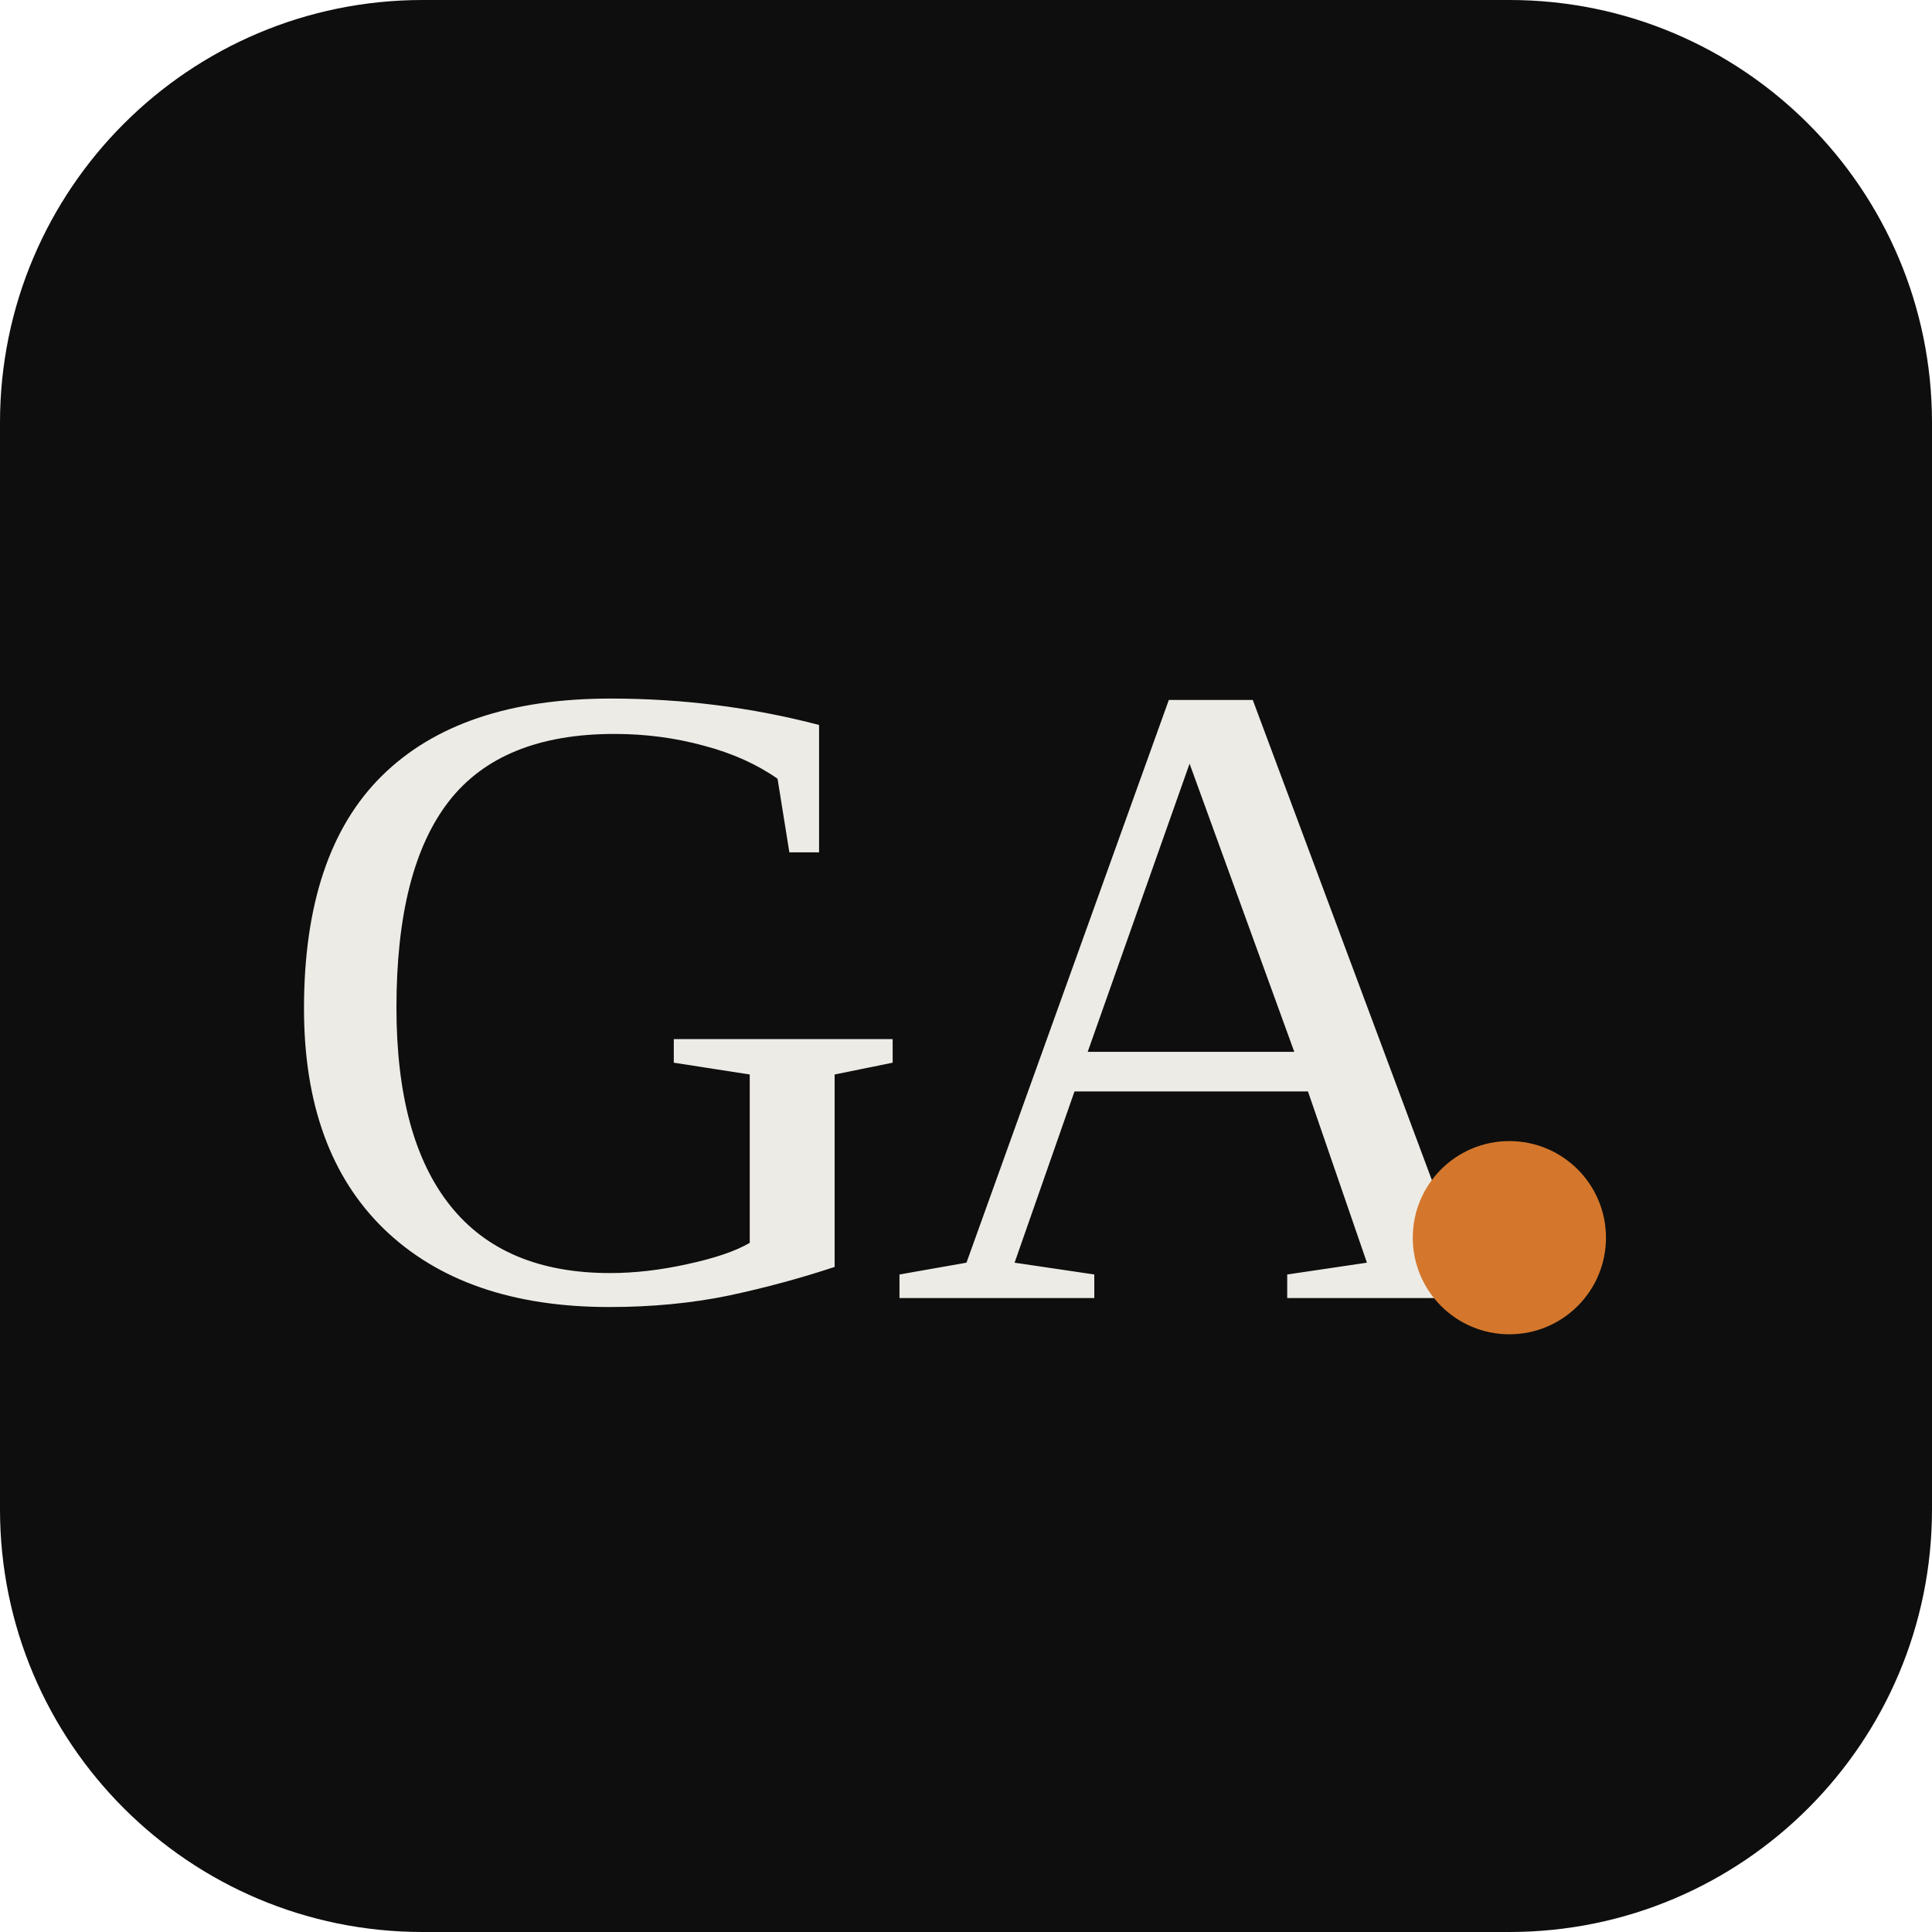
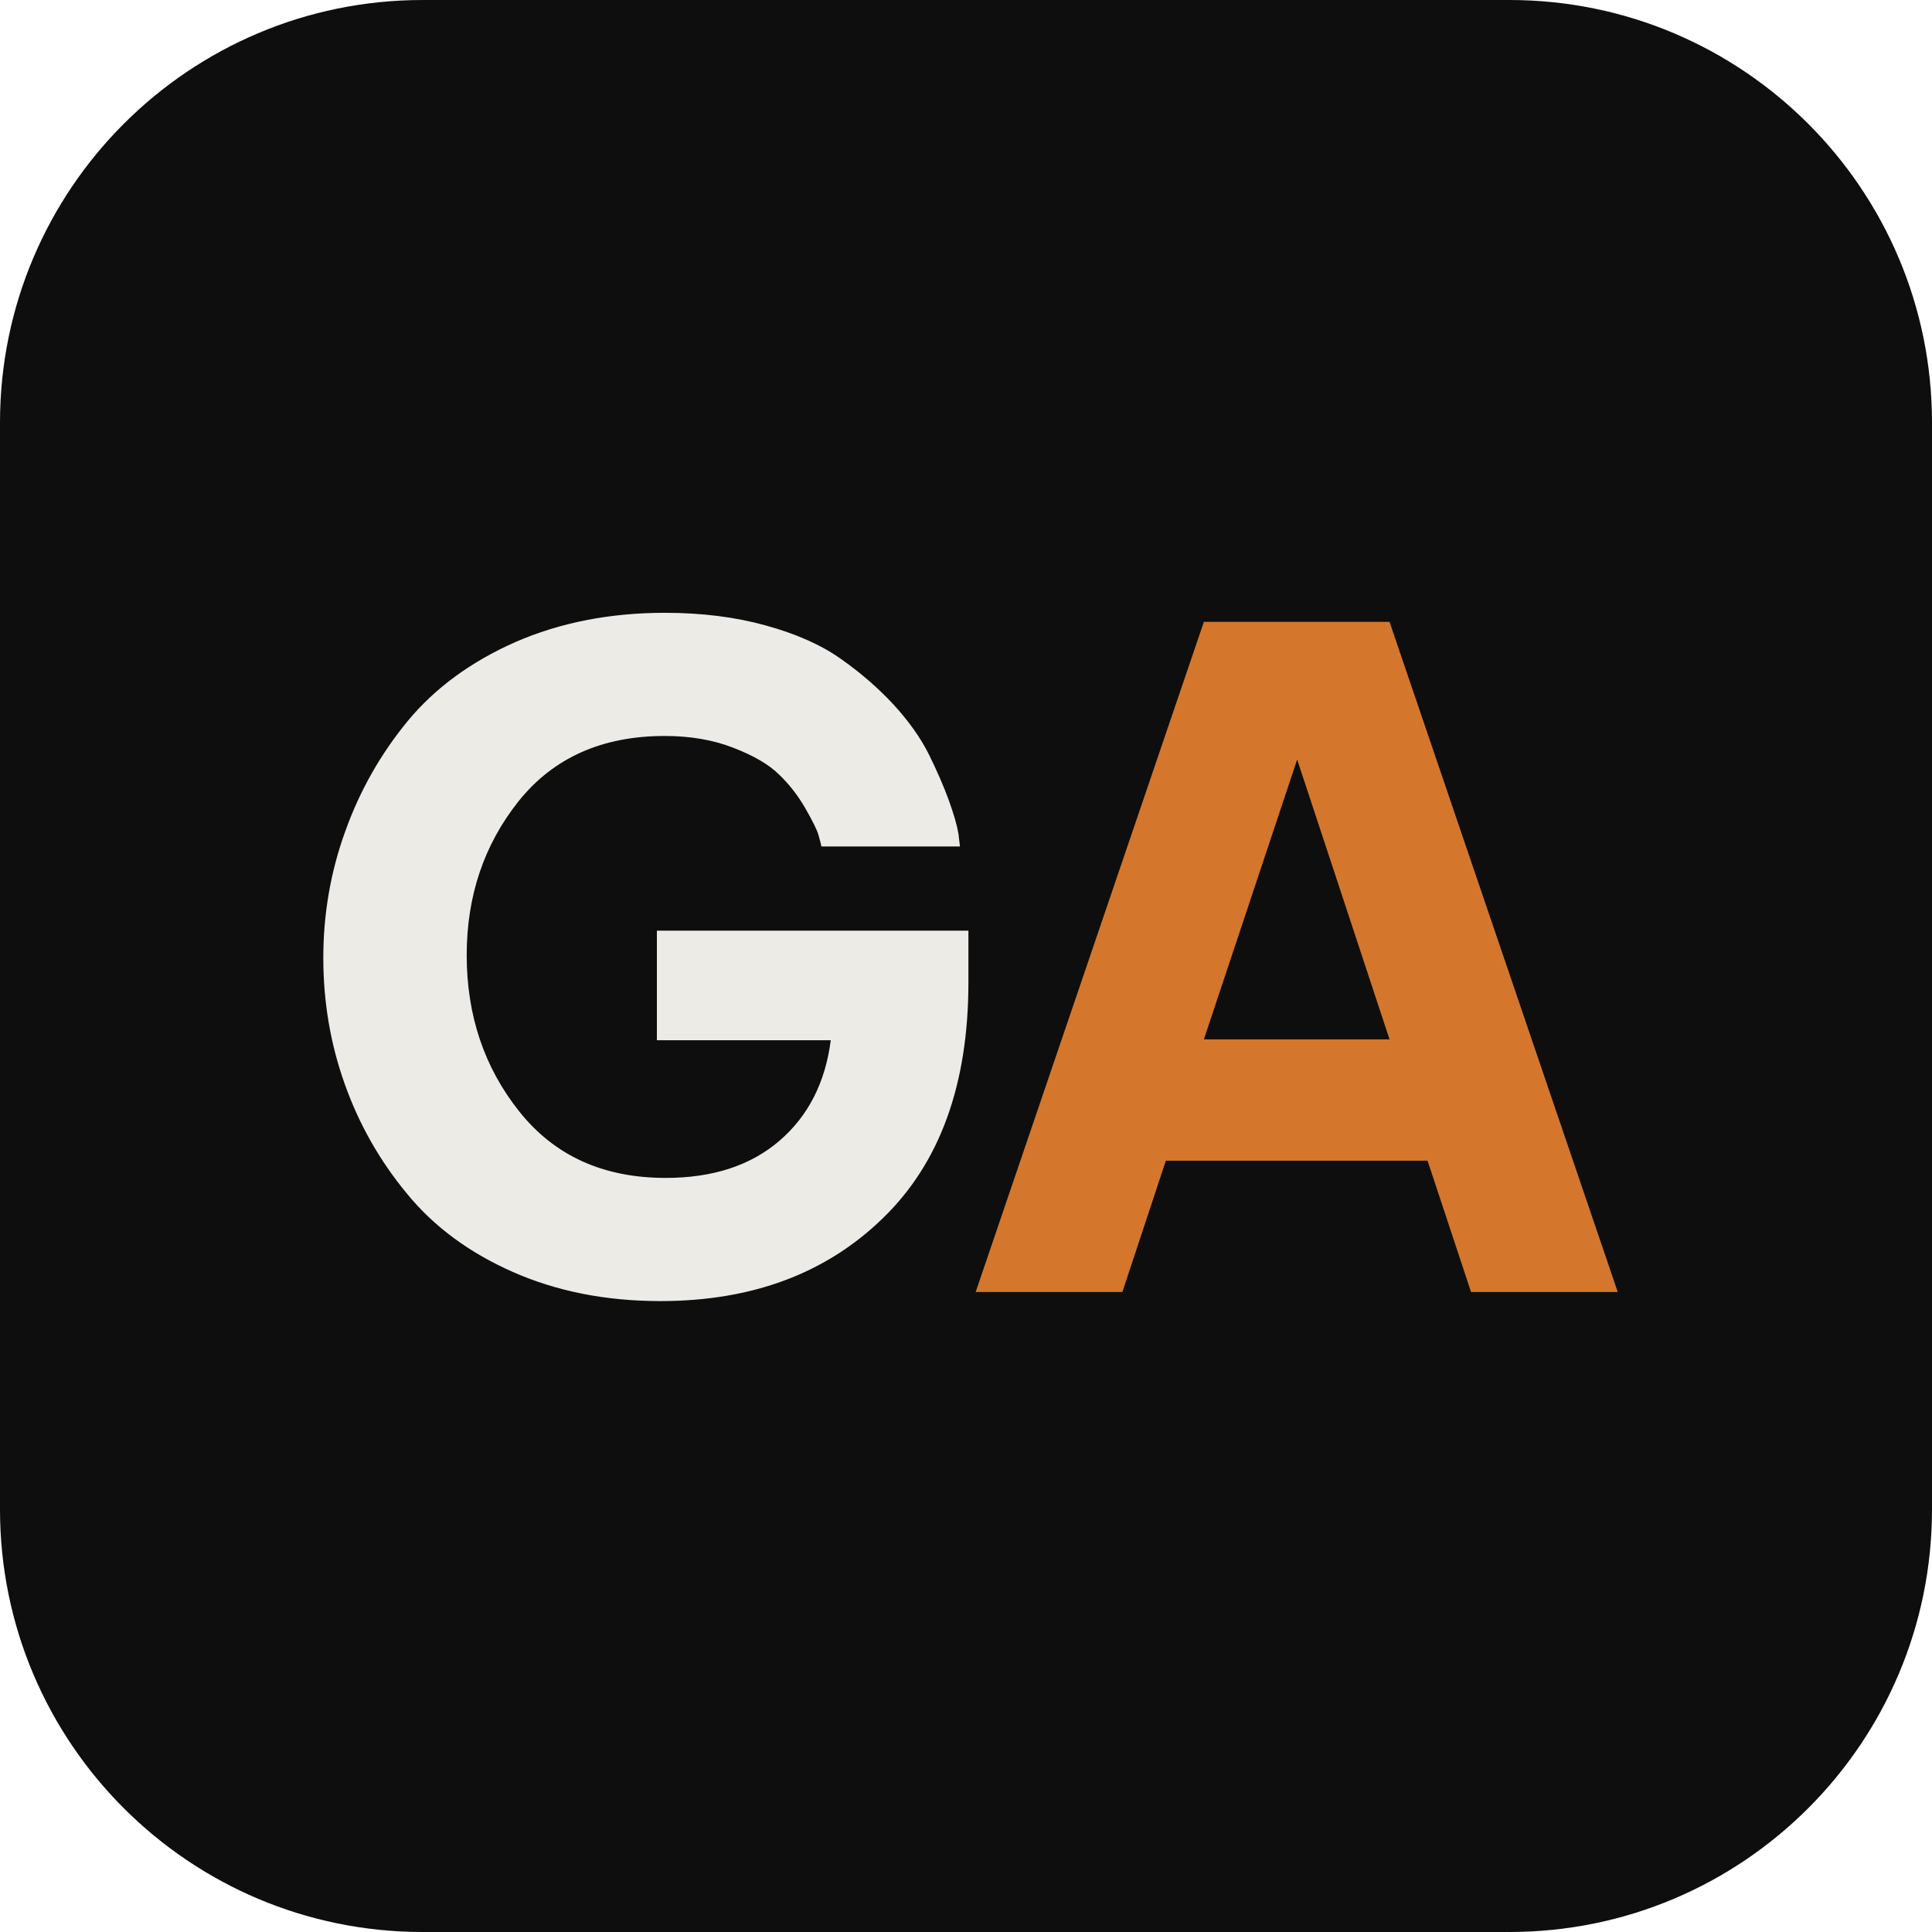
<svg xmlns="http://www.w3.org/2000/svg" viewBox="0 0 64 64">
  <rect width="64" height="64" rx="14" fill="#0E0E0E" />
-   <text x="30" y="43" font-family="Georgia, 'Times New Roman', serif" font-size="30" fill="#EDEBE6" text-anchor="middle" letter-spacing="-1">GA</text>
-   <circle cx="50" cy="41" r="3.2" fill="#D4772C" />
+   <path d="M21.88 43.10L21.88 43.10Q19.18 43.10 17 42.14Q14.82 41.18 13.48 39.54Q12.13 37.91 11.42 35.91Q10.71 33.92 10.71 31.73Q10.71 29.54 11.44 27.53Q12.16 25.52 13.51 23.88Q14.86 22.25 17.07 21.27Q19.30 20.30 22.02 20.30L22.02 20.30Q23.86 20.30 25.37 20.72Q26.89 21.14 27.86 21.83Q28.84 22.52 29.60 23.34Q30.36 24.17 30.77 24.99Q31.18 25.82 31.43 26.51Q31.68 27.20 31.75 27.62L31.75 27.62L31.80 28.04L27.21 28.04Q27.18 27.89 27.11 27.65Q27.04 27.41 26.68 26.78Q26.32 26.15 25.80 25.65Q25.30 25.16 24.29 24.77Q23.29 24.38 22.02 24.38L22.02 24.38Q18.91 24.38 17.18 26.54Q15.46 28.70 15.46 31.64L15.46 31.64Q15.46 34.64 17.21 36.83Q18.96 39.02 22.05 39.02L22.05 39.02Q24.39 39.02 25.82 37.79Q27.25 36.56 27.52 34.46L27.52 34.46L21.76 34.46L21.76 30.83L32.08 30.83L32.08 32.54Q32.08 37.61 29.25 40.35Q26.43 43.10 21.88 43.10Z" fill="#EDEBE6" />
+   <path d="M38.62 38.45L37.18 42.80L32.32 42.80L39.88 20.60L46.03 20.60L53.59 42.80L48.73 42.80L47.29 38.45L38.62 38.45ZM46.03 34.43L42.97 25.16L39.88 34.43L46.03 34.43Z" fill="#D4772C" />
</svg>
